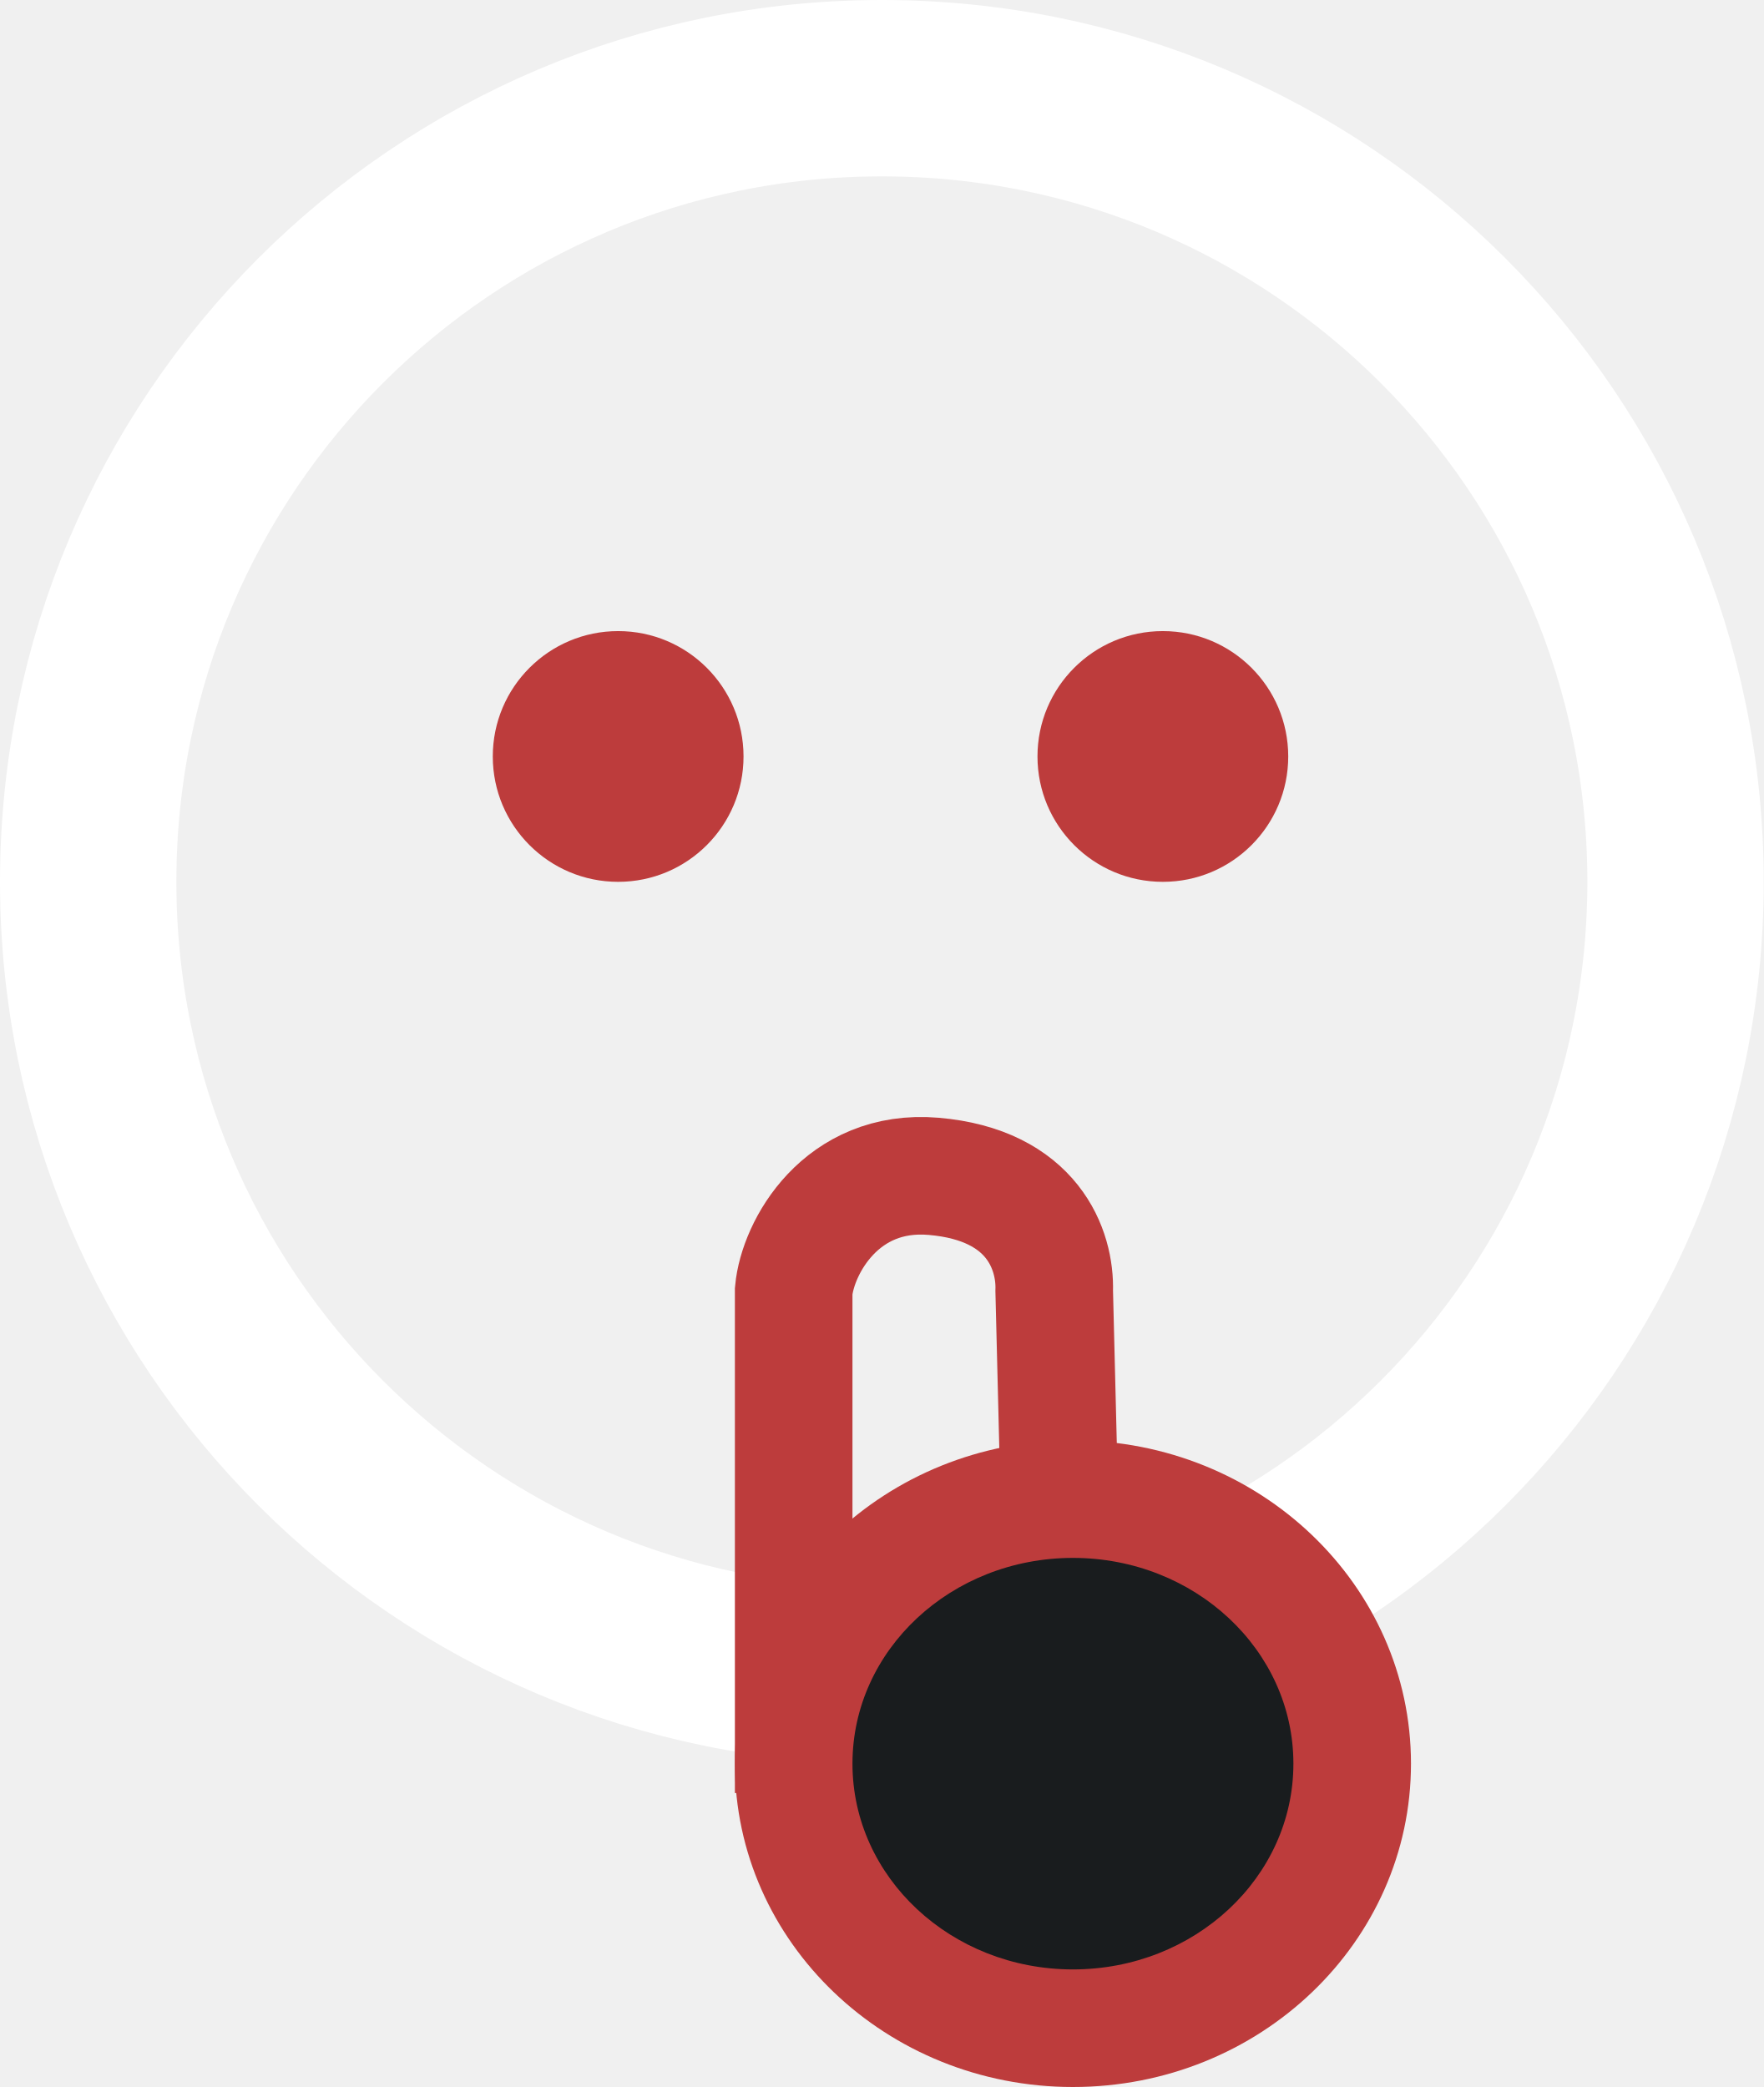
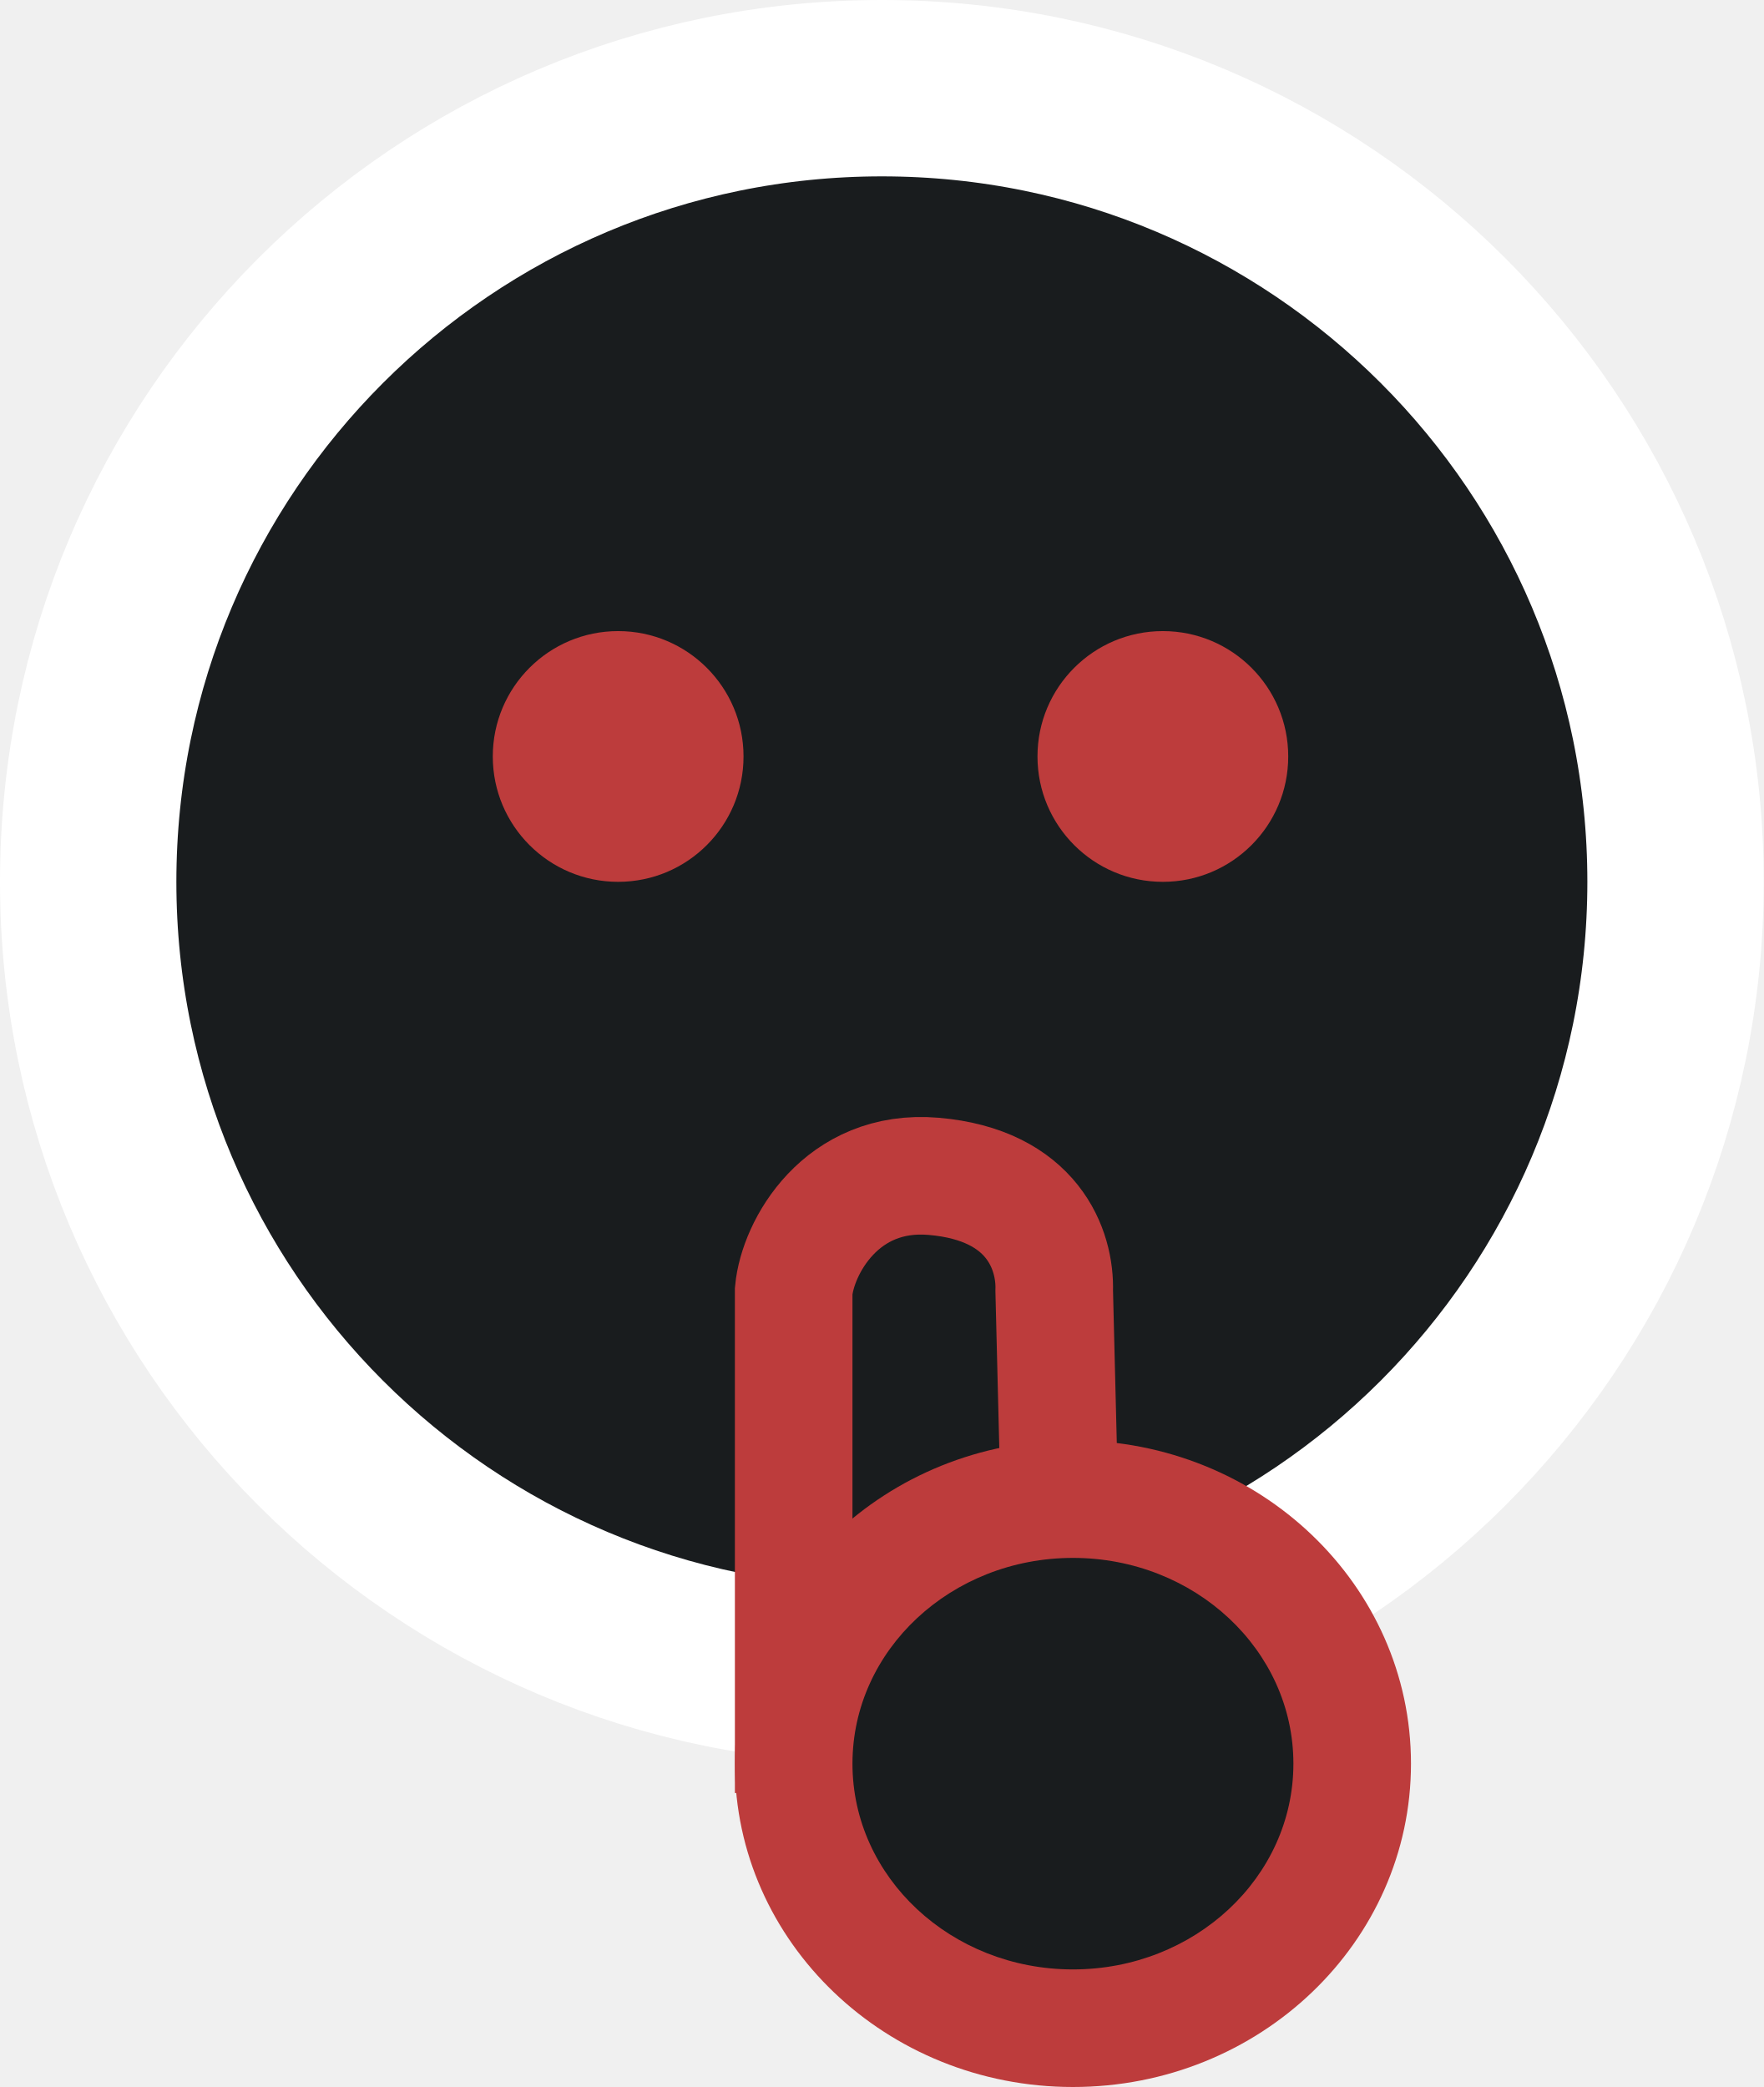
<svg xmlns="http://www.w3.org/2000/svg" width="60" height="71" viewBox="0 0 60 71" fill="none">
-   <path d="M57 30C57 44.912 44.912 57 30 57C15.088 57 3 44.912 3 30C3 15.088 15.088 3 30 3C44.912 3 57 15.088 57 30Z" stroke="white" stroke-width="6" />
+   <path d="M57 30C57 44.912 44.912 57 30 57C15.088 57 3 44.912 3 30C3 15.088 15.088 3 30 3C44.912 3 57 15.088 57 30Z" fill="#191C1E" stroke="white" stroke-width="6" />
  <ellipse cx="21.029" cy="25.735" rx="4.265" ry="4.265" fill="#BD3C3C" />
  <ellipse cx="39.559" cy="25.735" rx="4.265" ry="4.265" fill="#BD3C3C" />
  <path d="M36 49.433L35.863 43.919C35.909 42.529 35.146 40.308 31.761 40.019C28.615 39.75 27.137 42.44 27 43.919V61" stroke="#BD3C3C" stroke-width="4" />
  <ellipse cx="36.5" cy="60" rx="11.5" ry="11" fill="#BD3C3C" />
  <ellipse cx="36.5" cy="60" rx="7.5" ry="7" fill="#191C1E" />
</svg>
